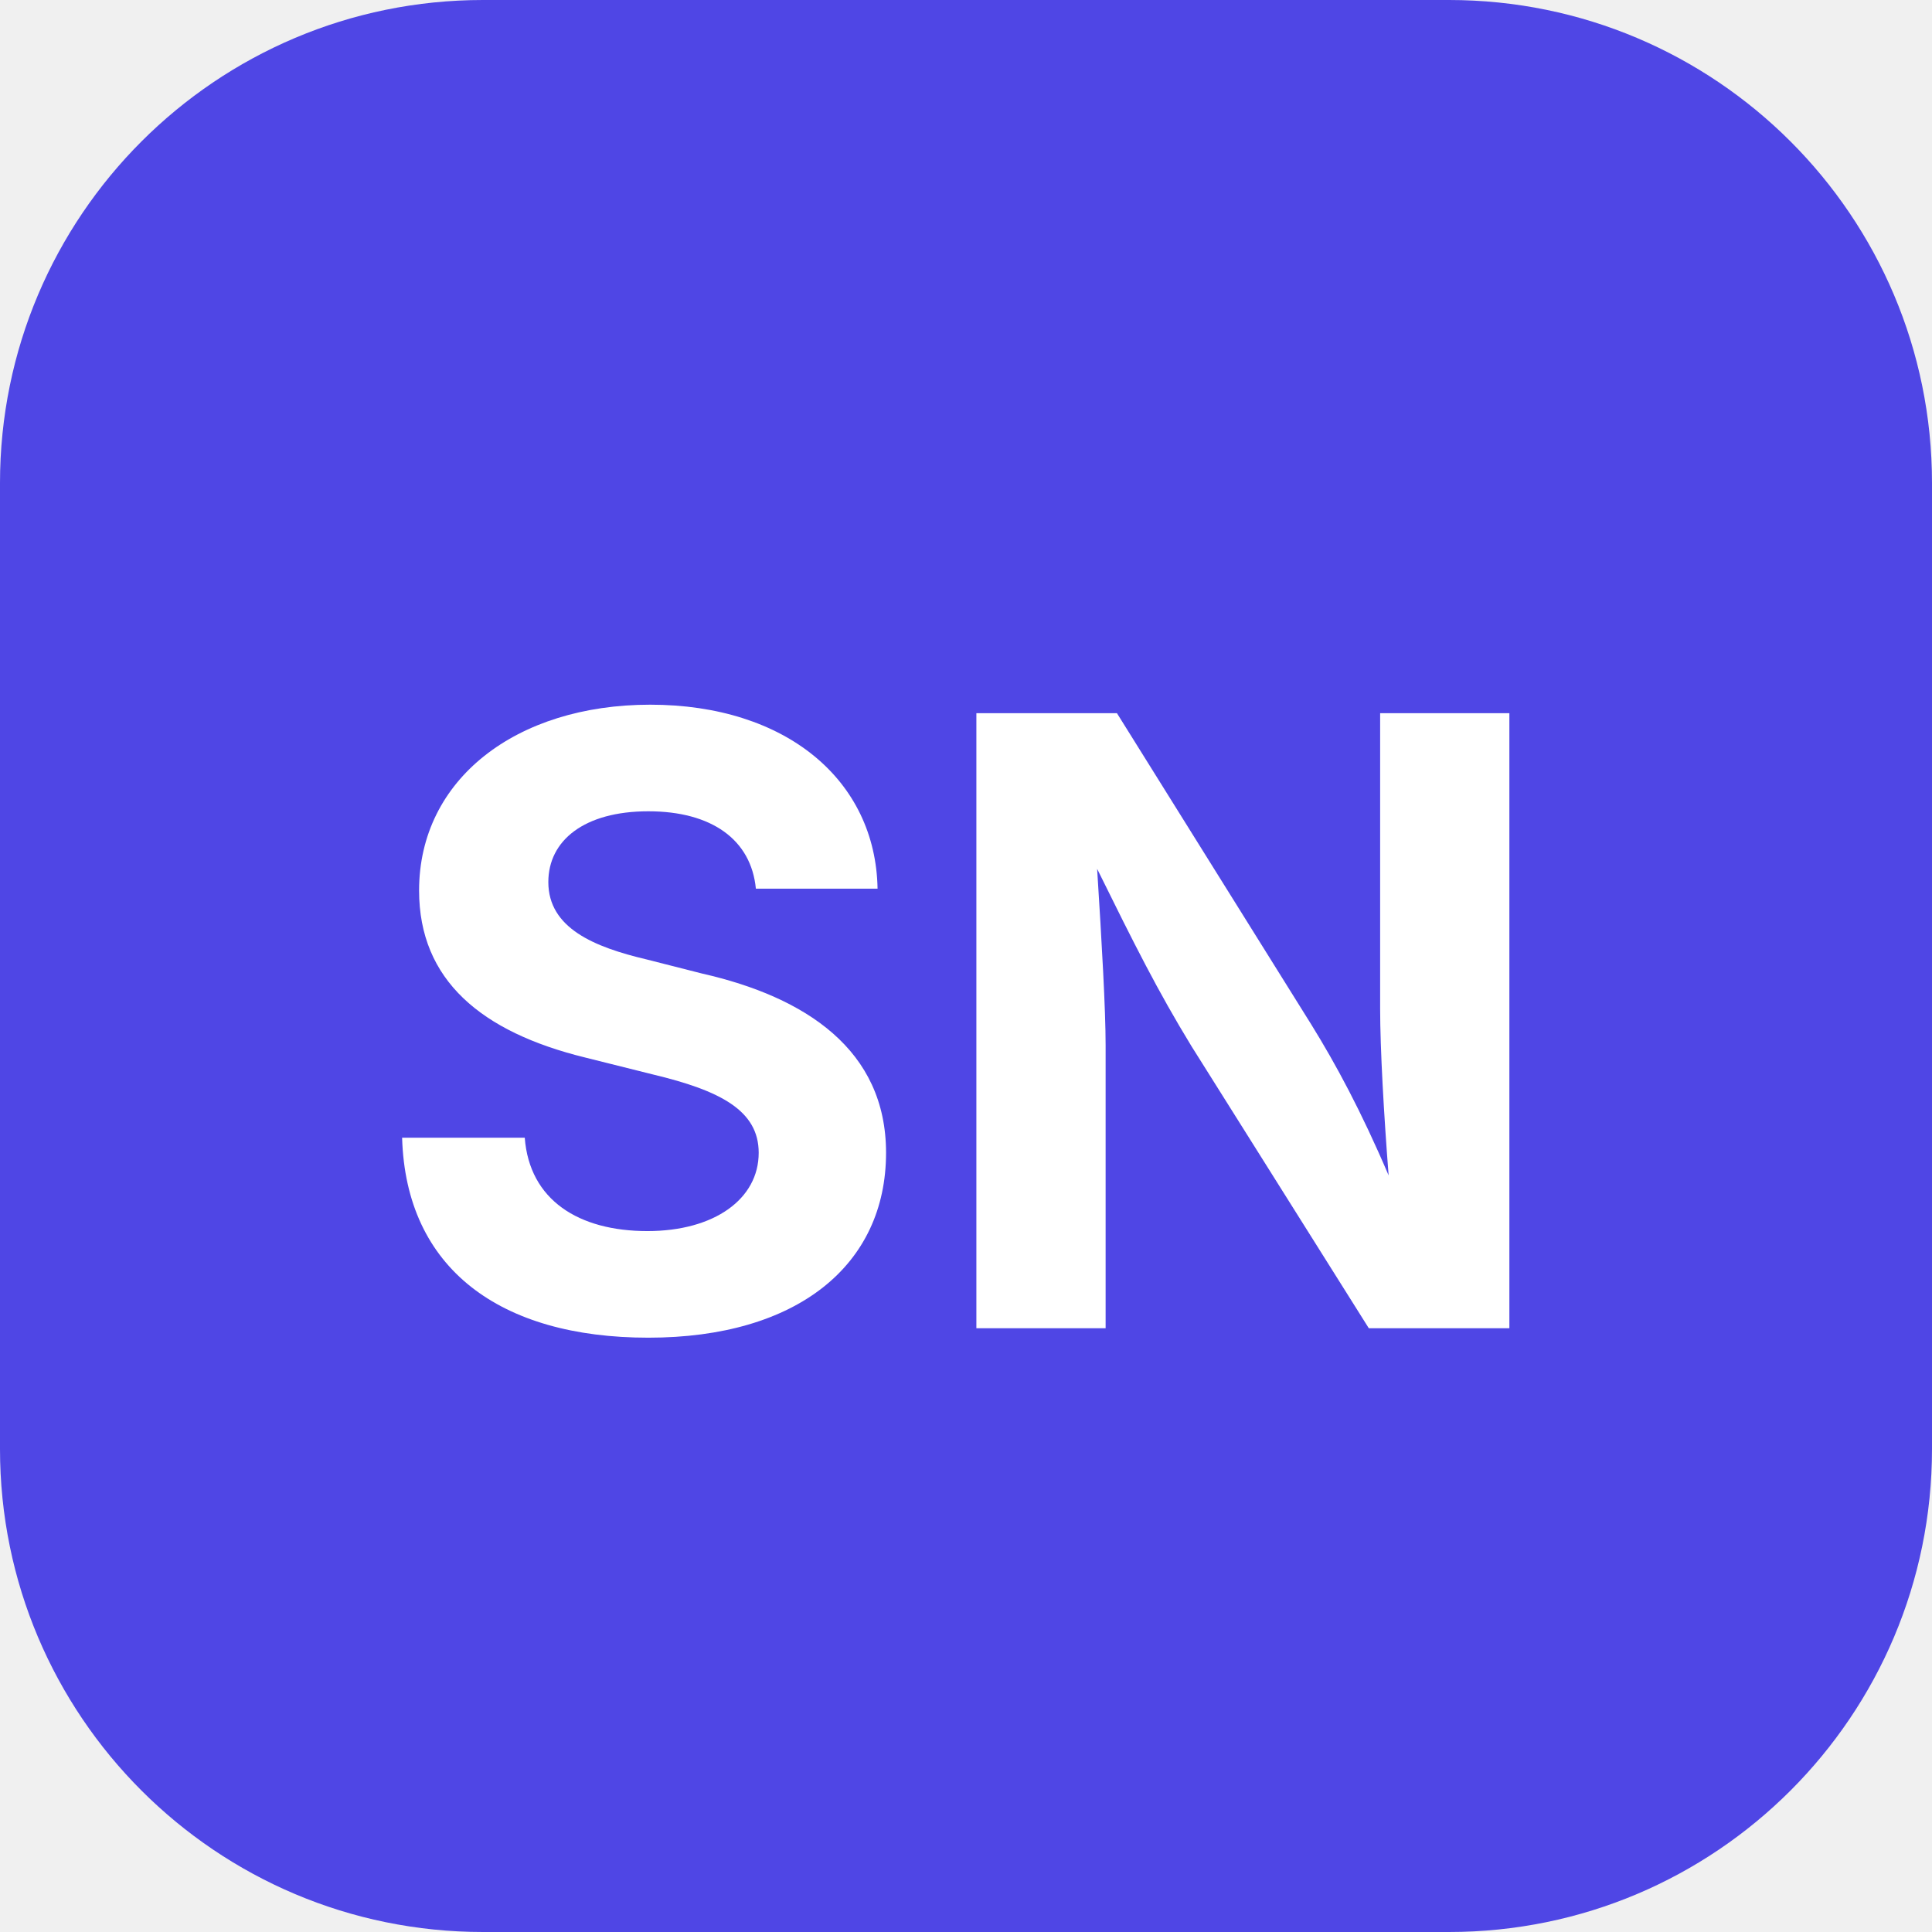
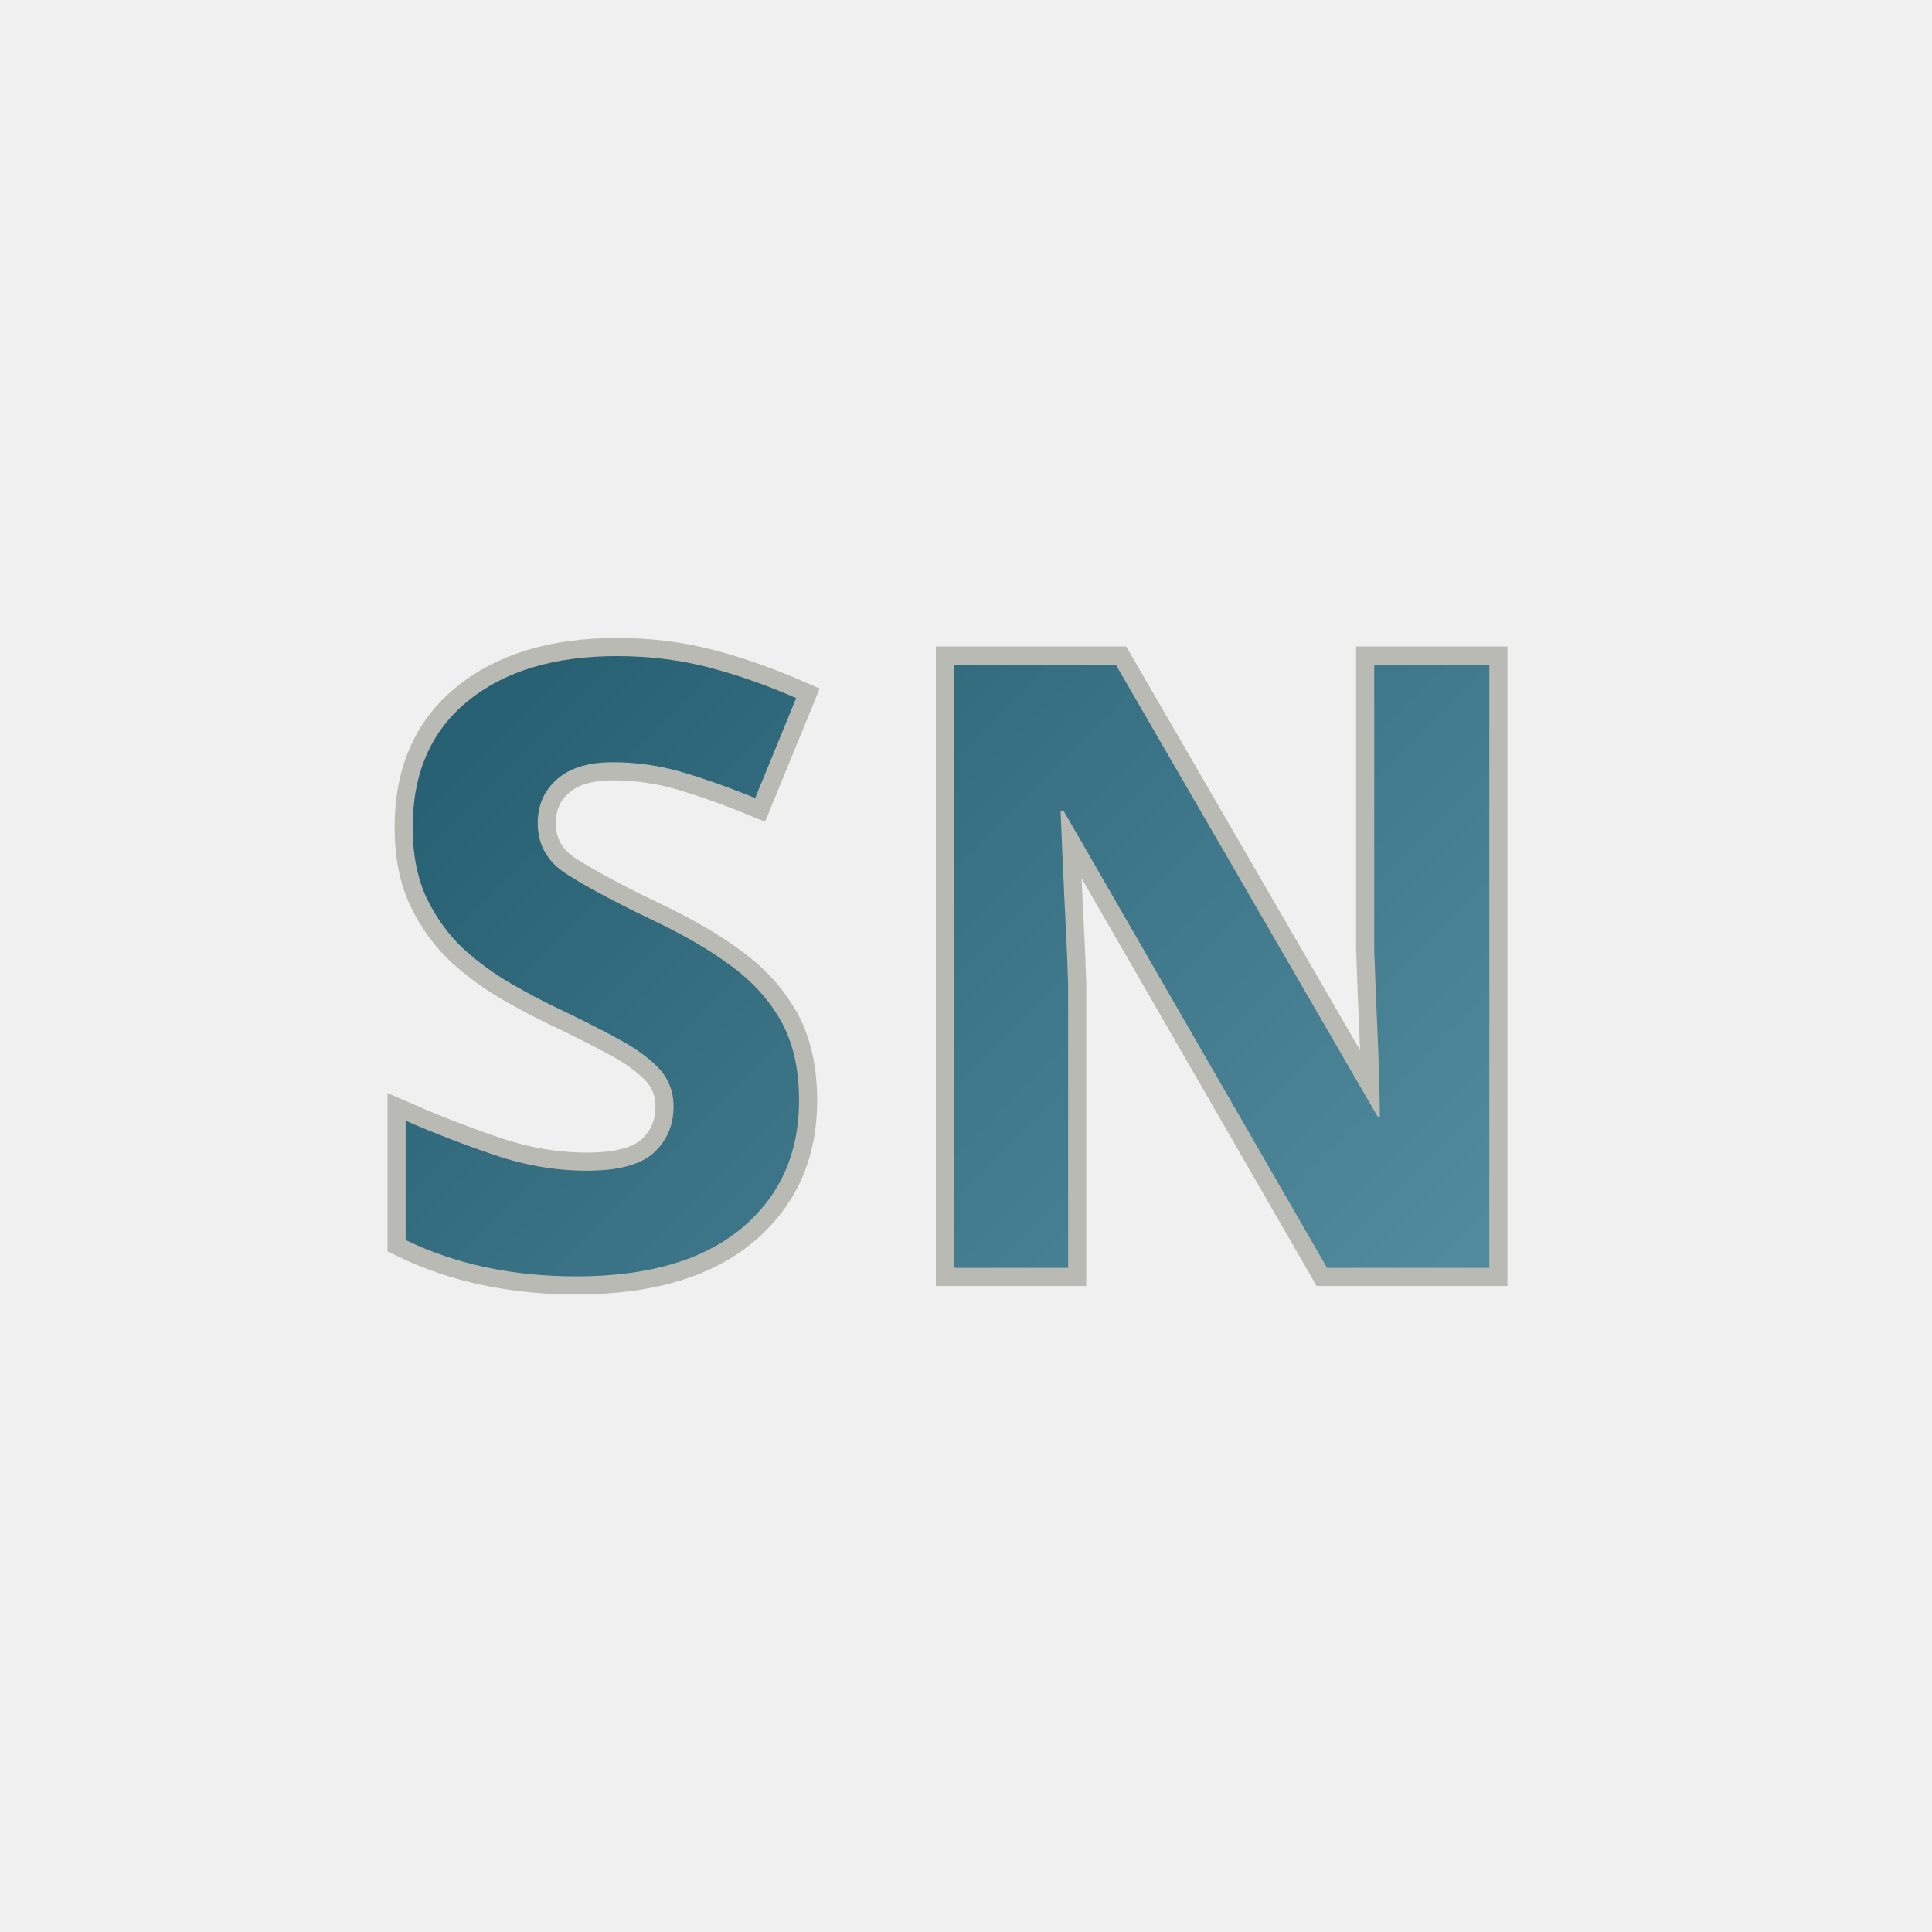
- <svg xmlns="http://www.w3.org/2000/svg" viewBox="0 0 32 32" fill="none">
-   <rect width="32" height="32" rx="8" fill="#4F46E5" />
-   <text x="16" y="22" text-anchor="middle" font-family="Inter, system-ui, sans-serif" font-weight="700" font-size="14" fill="white">SN</text>
+ <svg xmlns="http://www.w3.org/2000/svg" viewBox="0 0 64 64" fill="none">
+   <defs>
+     <linearGradient id="sn-gradient" x1="10" y1="10" x2="54" y2="54" gradientUnits="userSpaceOnUse">
+       <stop stop-color="#175063" />
+       <stop offset="1" stop-color="#6099AC" />
+     </linearGradient>
+   </defs>
+   <text x="32" y="42" text-anchor="middle" font-family="Segoe UI, Arial Narrow, sans-serif" font-weight="700" font-size="28" letter-spacing="1.5" fill="url(#sn-gradient)" stroke="#B8BAB3" stroke-width="1.2" paint-order="stroke fill">
+     SN
+   </text>
</svg>
